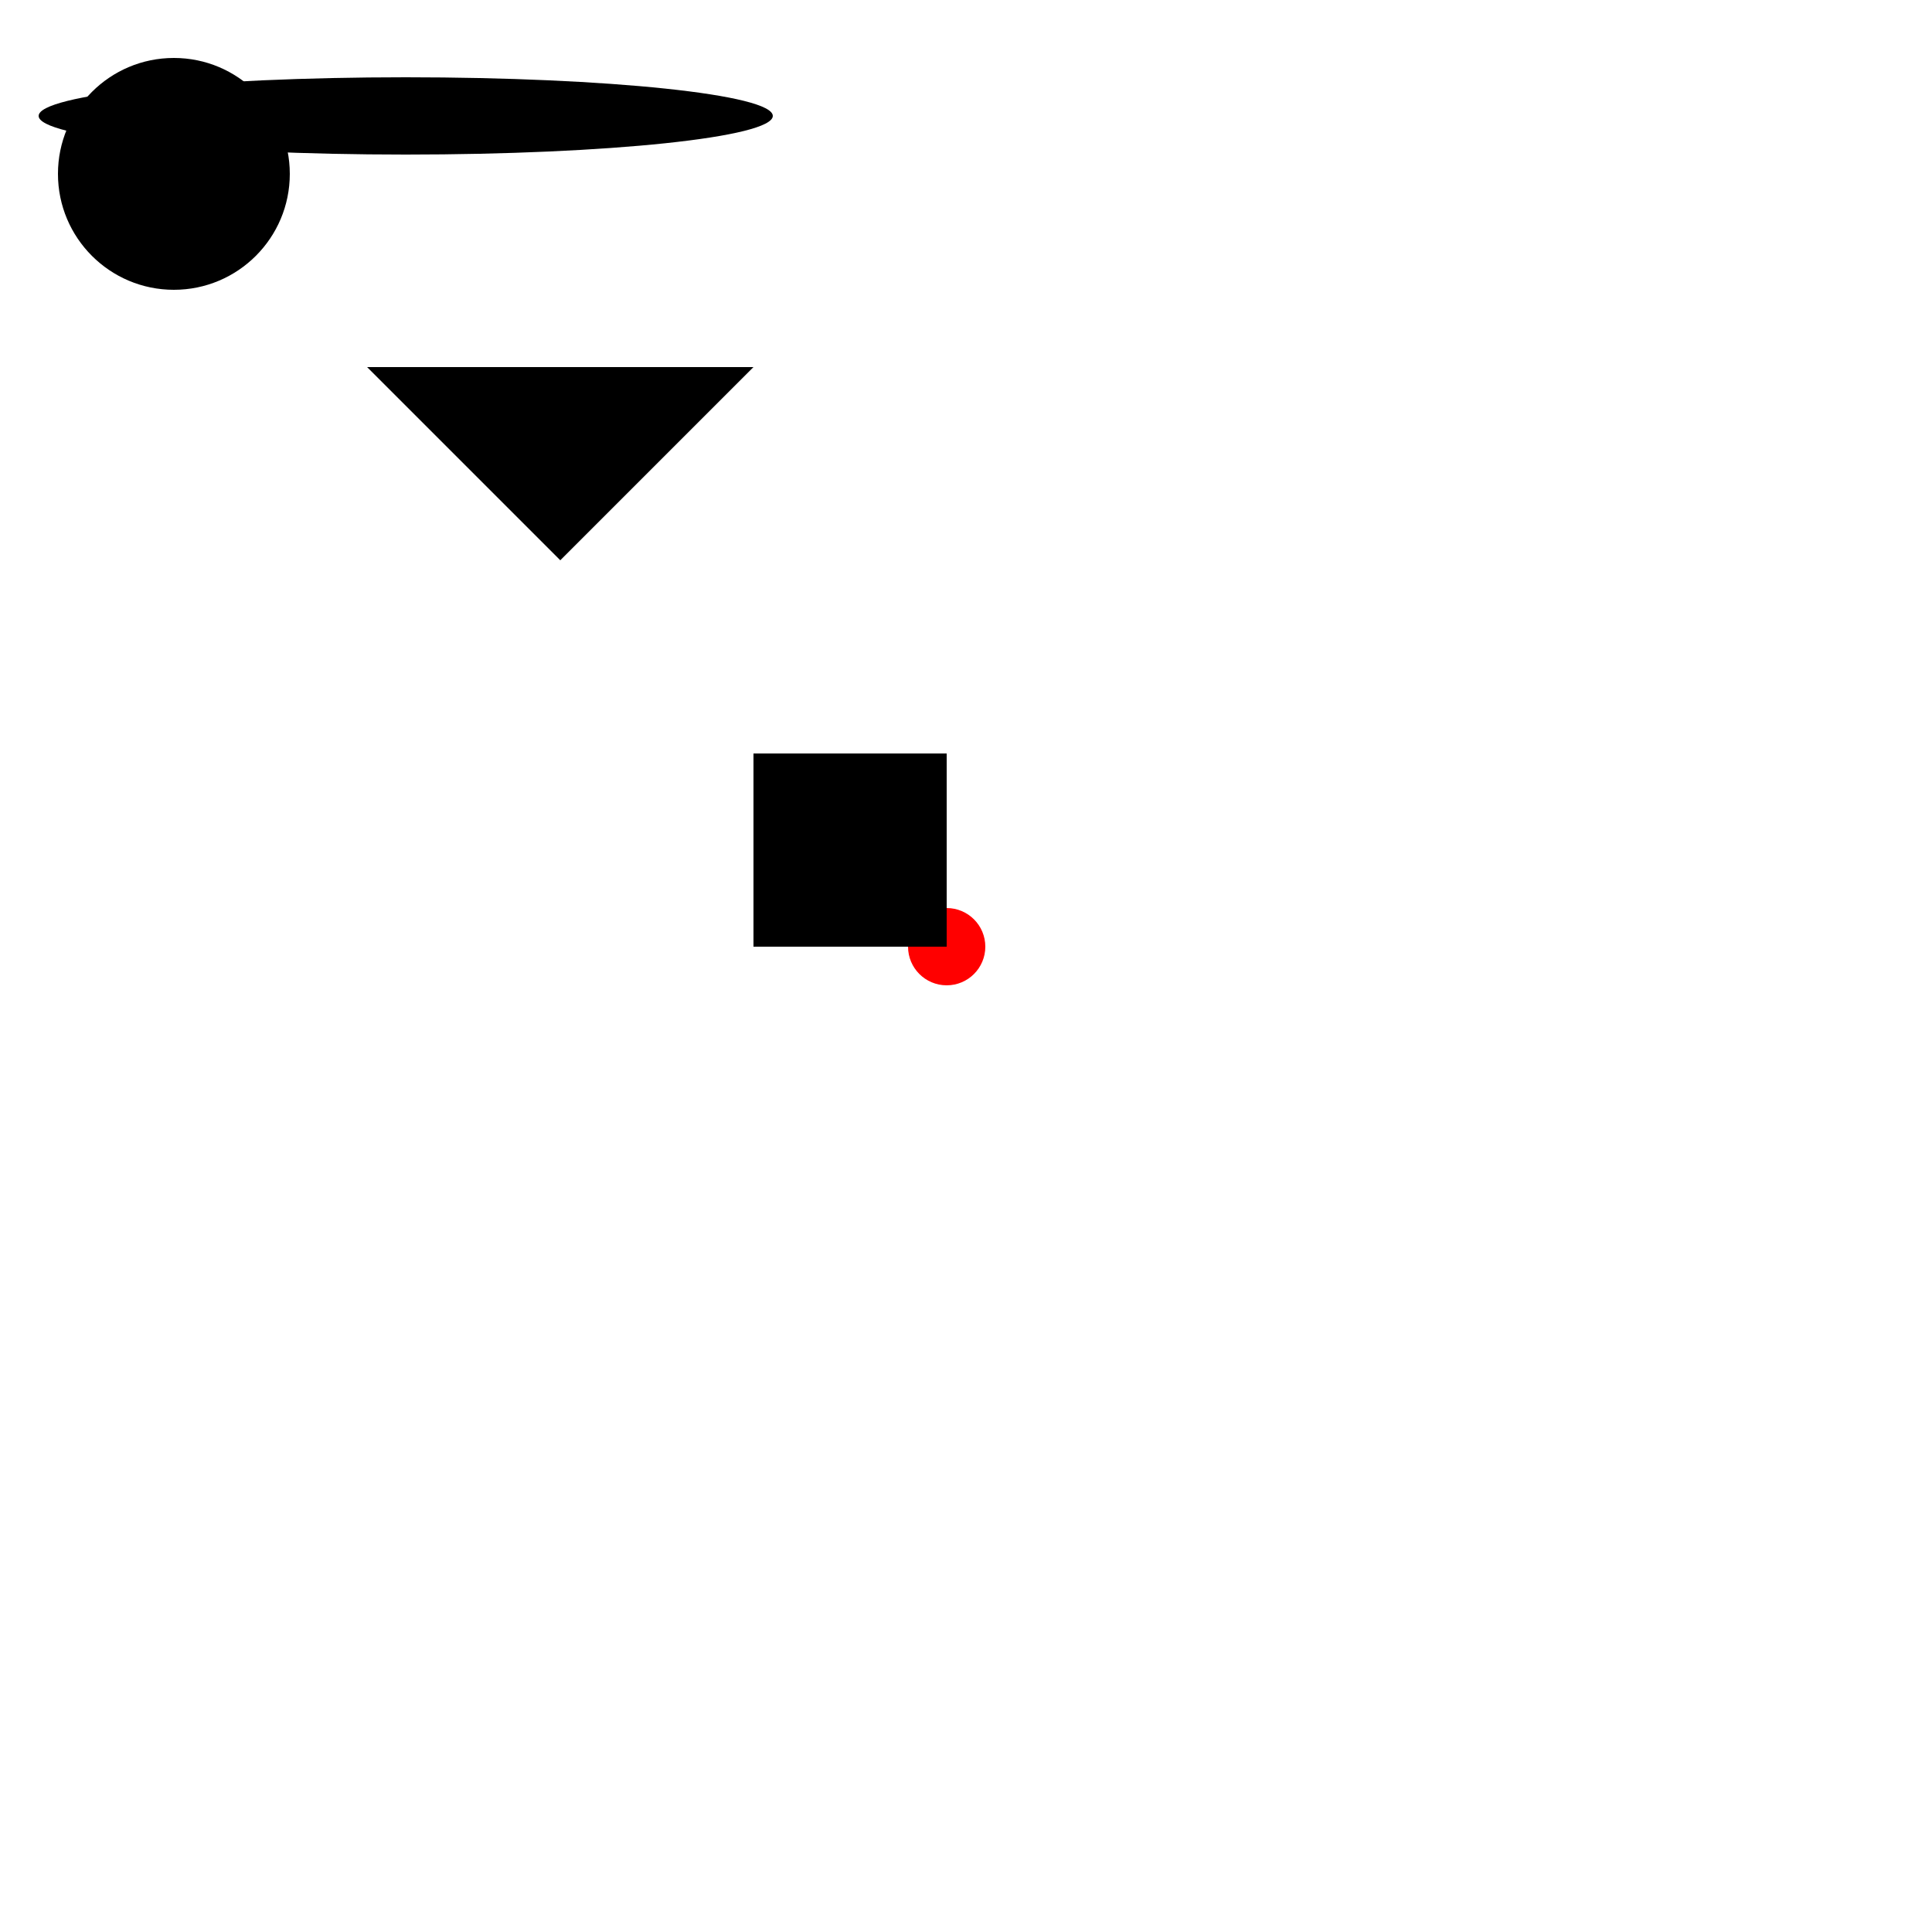
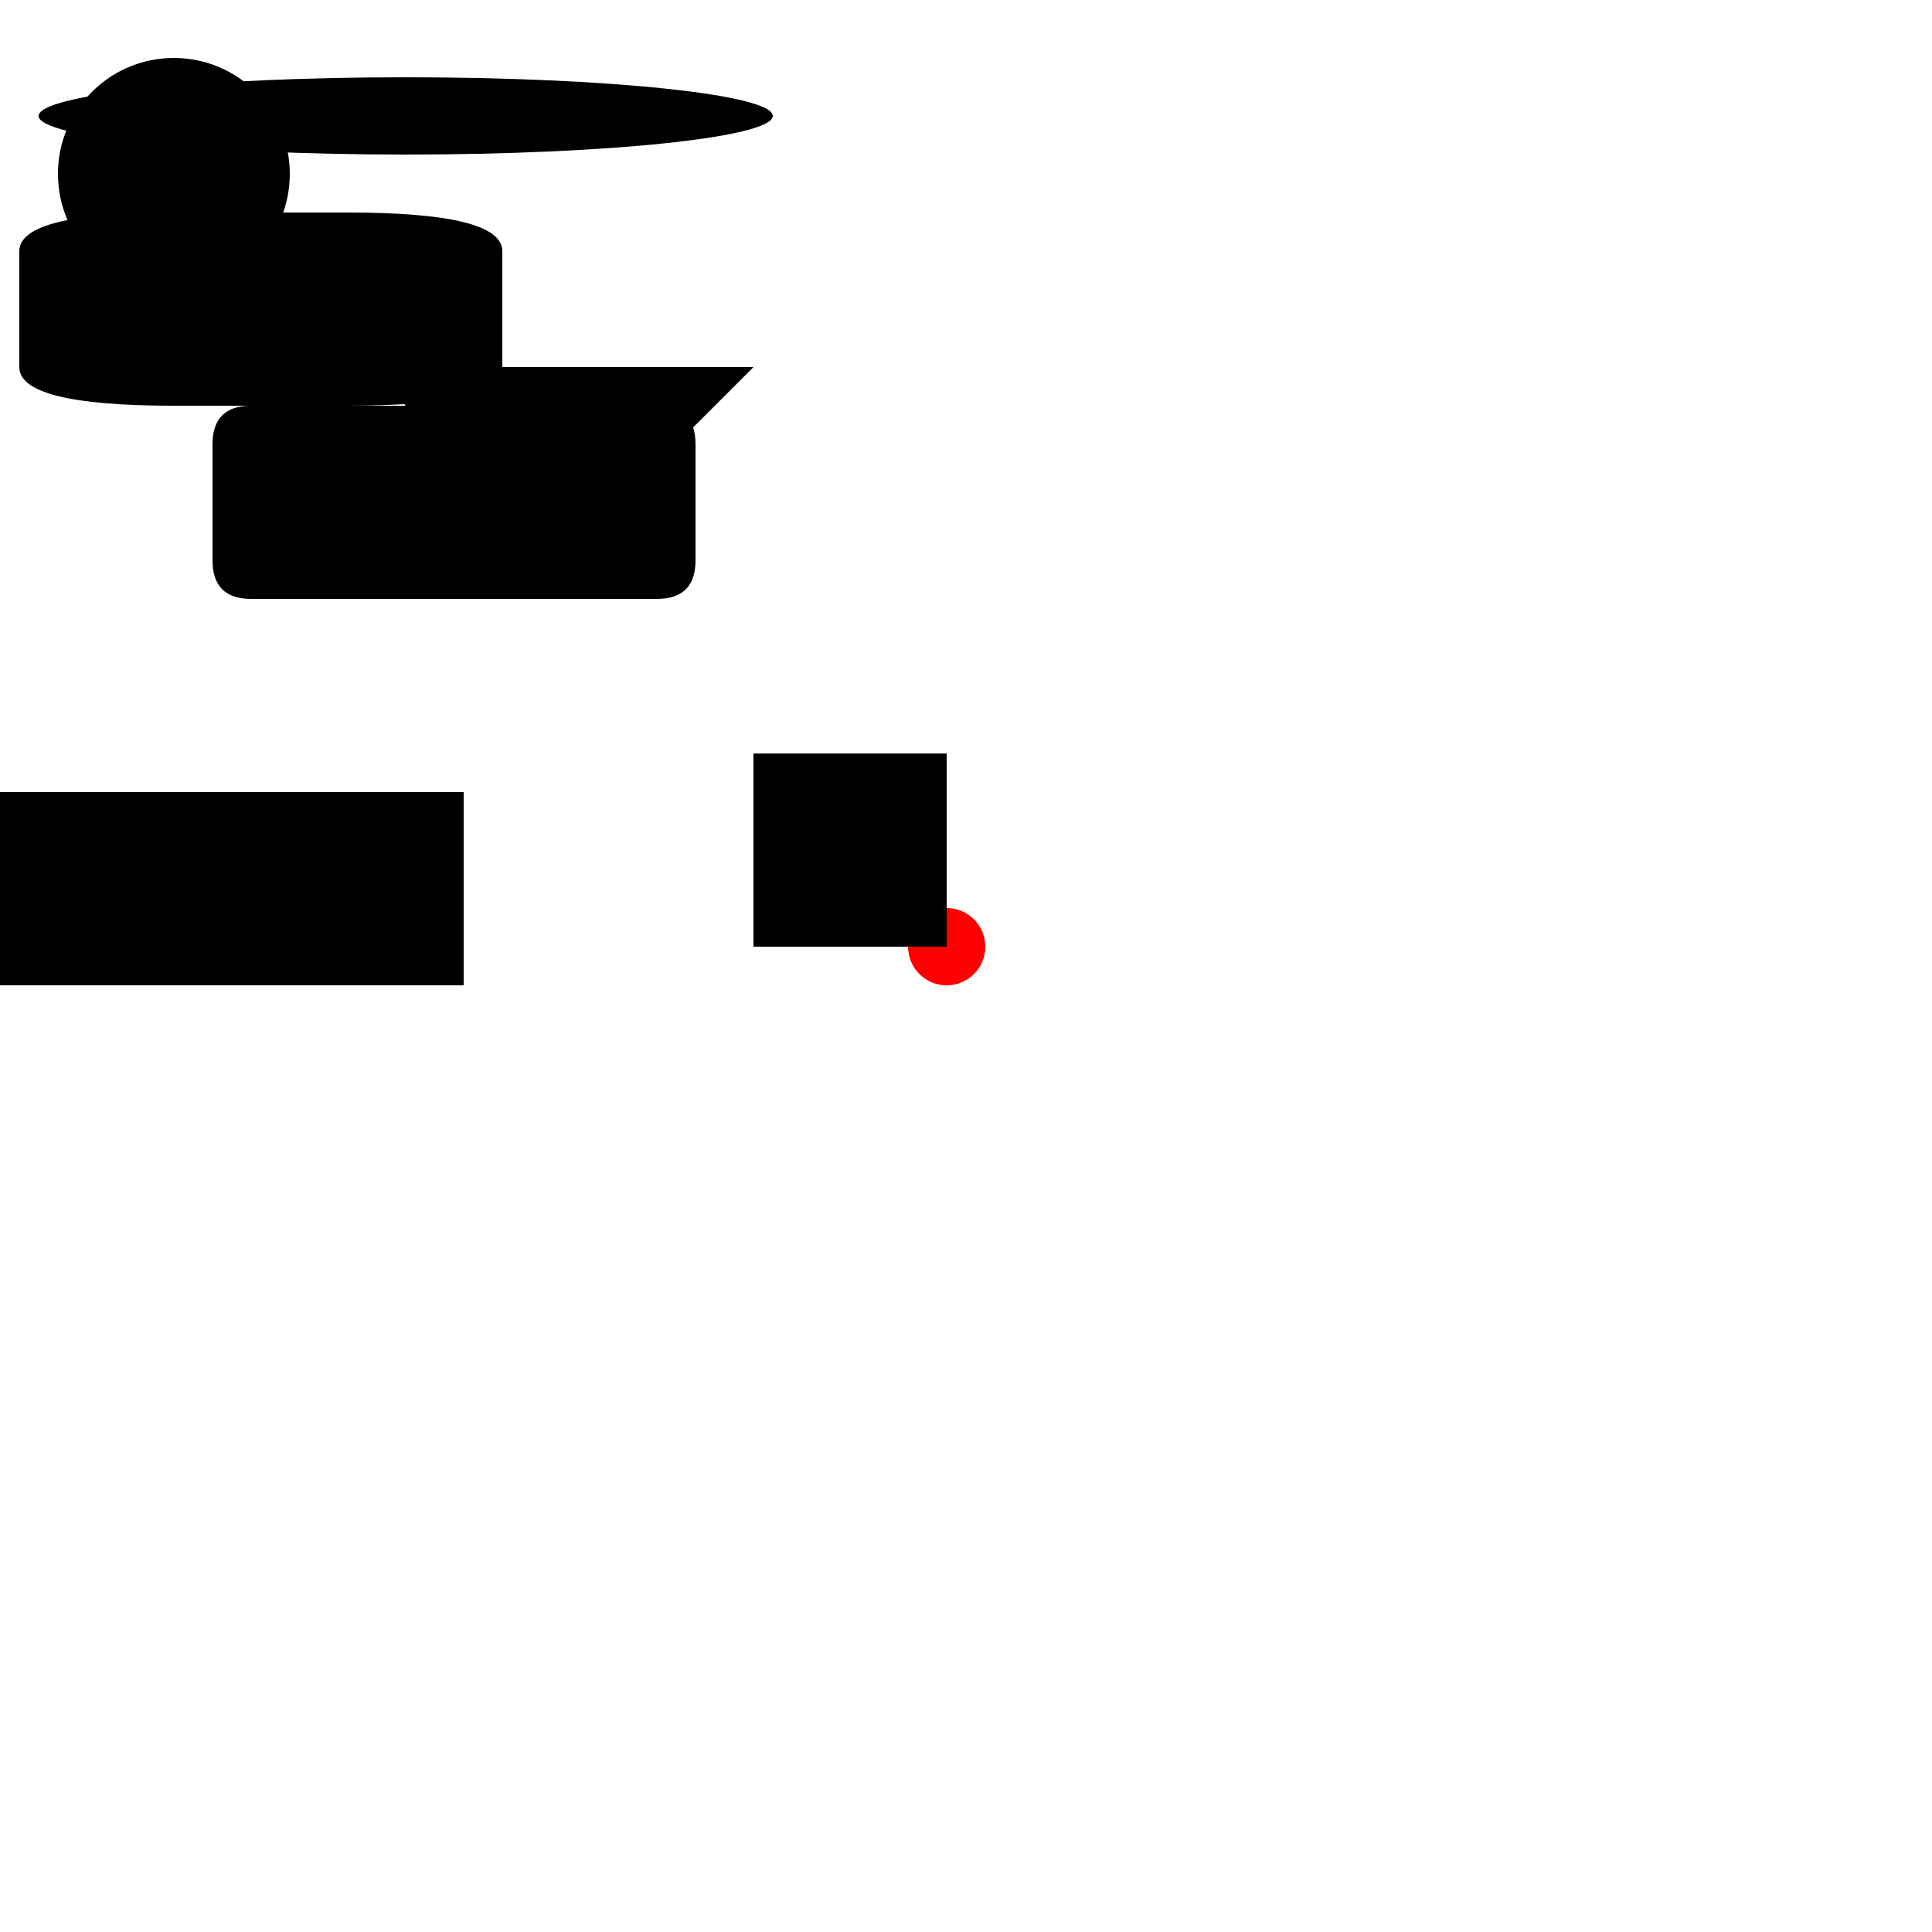
<svg xmlns="http://www.w3.org/2000/svg" width="1000" height="1000" viewBox="10 10 1000 1000">
  <path d="M500,500m-20,0a20,20,0,1,0,40,0a20,20,0,1,0,-40,0Z" fill="red" />
+   <path d="M20,120m80,0l90,0q80,0 80,20l0,60q0,20 -80,20l-90,0q-80,0 -80,-20l0,-60q0,-20,80,-20Z" />
+   <path d="M120,220m20,0l210,0q20,0 20,20l0,60q0,20 -20,20l-210,0q-20,0 -20,-20l0,-60q0,-20,20,-20Z" />
+   <path d="M0,420m0,0l250,0q0,0 0,0l0,100q0,0 0,0l-250,0q0,0 0,0l0,-100q0,0,0,0Z" />
  <g>
    <path d="M400,400h100v100h-100Z" style="background:#000;" />
    <path d="M100,100m-60,0a60,60,0,1,0,120,0a60,60,0,1,0,-120,0Z" />
  </g>
  <path d="M30,70a190,20,0,1,0,380,0a190,20,0,1,0,-380,0Z" />
  <path d="M200,200L300,300L400,200Z" />
</svg>
